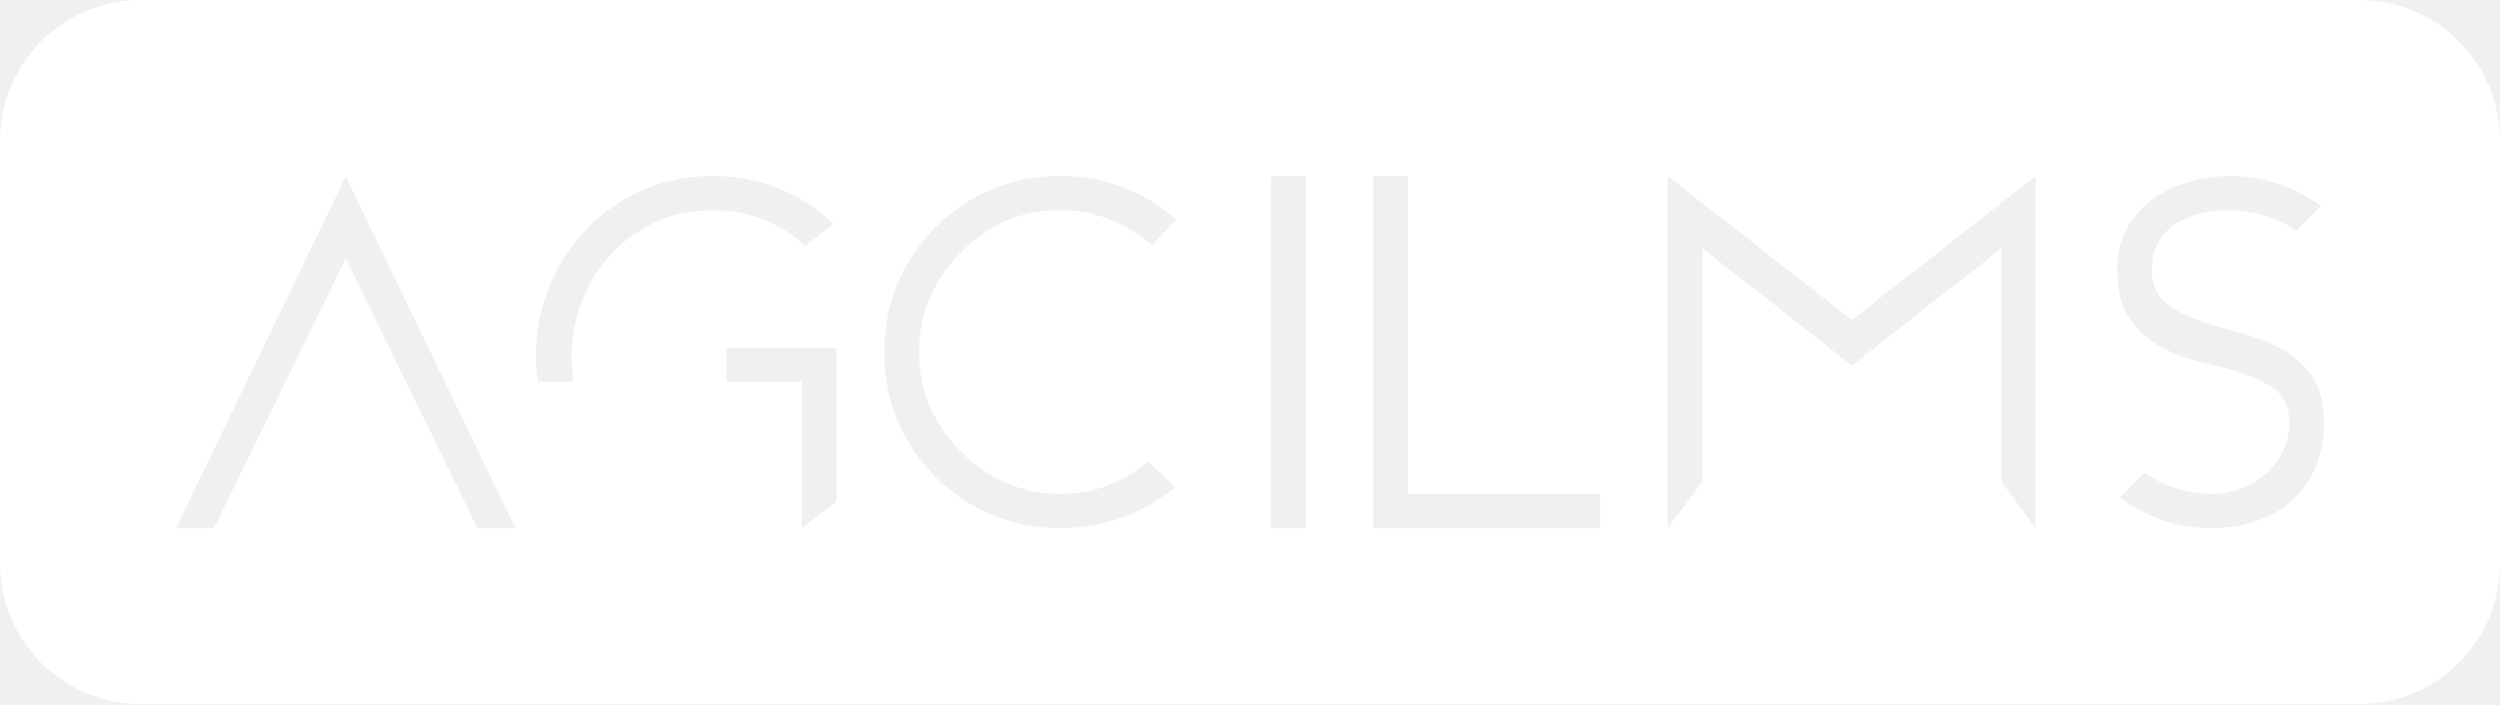
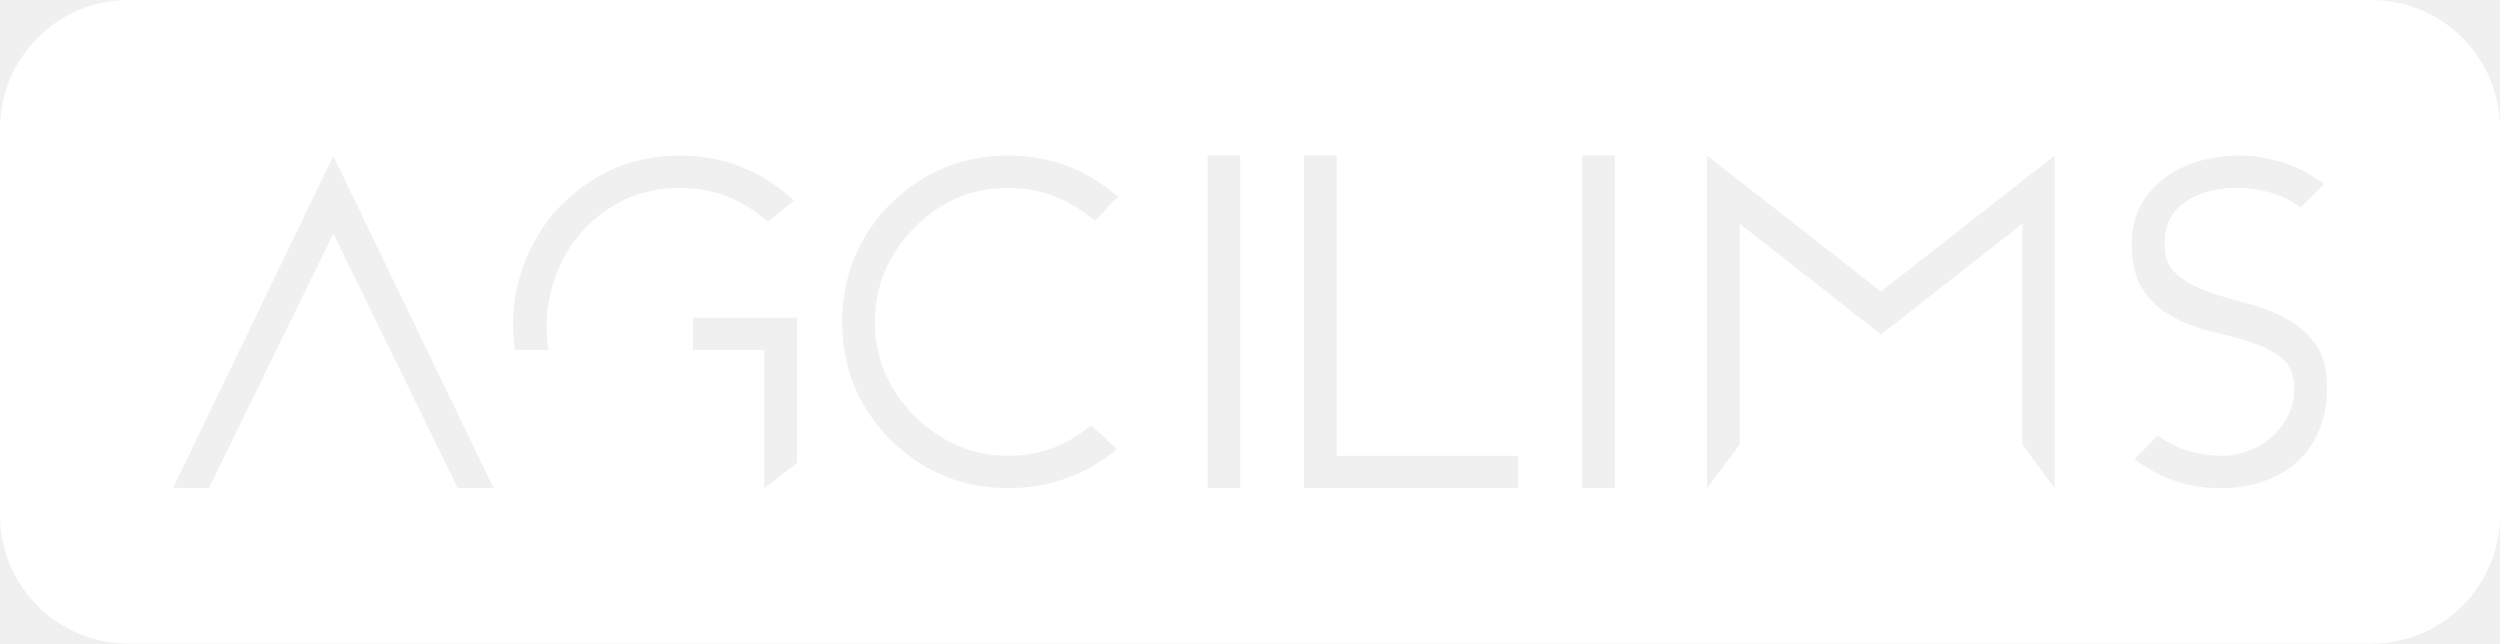
- <svg xmlns="http://www.w3.org/2000/svg" version="1.1" x="0px" y="0px" width="106.513px" height="30px" viewBox="-6.808 -5 106.513 30" enable-background="new -6.808 -5 106.513 30" xml:space="preserve">
-   <g id="Layer_1">
+ <svg xmlns="http://www.w3.org/2000/svg" version="1.1" id="Layer_1" x="0px" y="0px" width="116.513px" height="30px" viewBox="-79.086 -237.25 116.513 30" enable-background="new -79.086 -237.25 116.513 30" xml:space="preserve">
+   <g id="Layer_1_1_">
</g>
-   <g id="Layer_2">
-     <path fill="#FFFFFF" d="M93.705-5H-0.808c-3.313,0-6,2.687-6,6v18c0,3.313,2.687,6,6,6h94.513c3.313,0,6-2.687,6-6V1   C99.705-2.313,97.019-5,93.705-5z M13.534,17.5L7.923,6.015L2.31,17.5H0.692L7.923,2.521L15.152,17.5H13.534z M20.925,4.558   c-0.786,0.398-1.447,0.937-1.988,1.607c-0.539,0.671-0.927,1.449-1.168,2.326c-0.24,0.88-0.287,1.806-0.14,2.777l-1.519,0.002   c-0.159-1.119-0.09-2.205,0.21-3.256c0.299-1.051,0.785-1.987,1.458-2.807c0.673-0.821,1.501-1.474,2.487-1.968   c0.983-0.492,2.076-0.74,3.275-0.74c1.983,0,3.707,0.68,5.172,2.037l-1.199,0.939c-0.559-0.491-1.164-0.869-1.816-1.127   c-0.653-0.261-1.372-0.391-2.157-0.391C22.583,3.959,21.711,4.157,20.925,4.558z M28.834,16.363   c-0.359,0.277-0.635,0.494-0.829,0.648c-0.192,0.15-0.335,0.263-0.429,0.33c-0.094,0.064-0.149,0.108-0.17,0.129   c-0.019,0.019-0.037,0.029-0.05,0.029v-6.231H24.14V9.812h4.693V16.363z M34.125,14.243c1.226,1.199,2.637,1.798,4.234,1.798   c1.411,0,2.656-0.459,3.734-1.379c0.227,0.2,0.426,0.382,0.599,0.54c0.145,0.146,0.279,0.277,0.398,0.391   c0.12,0.112,0.181,0.164,0.181,0.149c-1.437,1.172-3.073,1.758-4.911,1.758c-2.051,0-3.822-0.726-5.313-2.177   c-1.452-1.49-2.178-3.261-2.178-5.312c0-2.064,0.726-3.843,2.178-5.333C34.539,3.226,36.31,2.5,38.361,2.5   c1.876,0,3.528,0.619,4.952,1.859c-0.066,0.064-0.159,0.158-0.28,0.279c-0.119,0.119-0.233,0.238-0.339,0.358   c-0.108,0.121-0.247,0.268-0.42,0.438c-0.56-0.465-1.162-0.828-1.808-1.086c-0.646-0.261-1.348-0.391-2.106-0.391   c-0.84,0-1.607,0.148-2.298,0.448c-0.692,0.301-1.337,0.751-1.937,1.347c-1.185,1.214-1.778,2.632-1.778,4.256   C32.347,11.621,32.94,13.032,34.125,14.243z M48.825,17.5h-1.479v-15h1.479V17.5z M61.369,17.5H51.7v-15h1.479v13.543h8.189V17.5z    M79.922,17.5l-1.457-1.977V5.577l-6.371,4.995l-6.37-4.995v9.946L64.244,17.5v-15l7.85,6.134L79.922,2.5V17.5z M91.848,14.906   c-0.24,0.557-0.574,1.03-1,1.418c-0.426,0.386-0.936,0.678-1.527,0.878c-0.592,0.197-1.234,0.298-1.926,0.298   c-0.68,0-1.332-0.101-1.959-0.298c-0.627-0.202-1.266-0.534-1.918-0.999l1.041-1.059c0.504,0.333,1,0.564,1.486,0.7   c0.484,0.131,0.967,0.198,1.447,0.198c0.373,0,0.75-0.069,1.141-0.209c0.385-0.14,0.73-0.34,1.035-0.598   c0.307-0.261,0.561-0.58,0.762-0.957c0.197-0.382,0.297-0.812,0.297-1.291c0-0.586-0.178-1.027-0.539-1.328   c-0.359-0.3-0.813-0.54-1.359-0.719c-0.547-0.182-1.135-0.342-1.766-0.49c-0.635-0.146-1.223-0.36-1.768-0.648   c-0.547-0.285-0.996-0.686-1.357-1.2c-0.361-0.511-0.541-1.214-0.541-2.106c0-0.691,0.143-1.288,0.43-1.788   c0.287-0.498,0.654-0.911,1.107-1.238c0.455-0.325,0.965-0.569,1.541-0.728c0.57-0.161,1.15-0.24,1.736-0.24   c0.65,0,1.295,0.096,1.926,0.29c0.633,0.191,1.283,0.521,1.947,0.988l-1.057,1.059c-0.479-0.333-0.965-0.563-1.449-0.689   c-0.484-0.125-0.975-0.19-1.467-0.19c-0.389,0-0.77,0.044-1.148,0.13c-0.381,0.087-0.727,0.227-1.039,0.421   c-0.313,0.191-0.566,0.452-0.758,0.777c-0.195,0.327-0.293,0.729-0.293,1.209c0,0.586,0.182,1.036,0.543,1.35   c0.357,0.313,0.809,0.568,1.359,0.767c0.543,0.202,1.131,0.38,1.766,0.54c0.631,0.161,1.221,0.382,1.768,0.669   c0.543,0.288,0.998,0.674,1.357,1.157c0.357,0.488,0.539,1.155,0.539,2.008C92.205,13.706,92.084,14.346,91.848,14.906z" />
-   </g>
+   <path fill="#FFFFFF" d="M31.427-237.25H-73.086c-3.313,0-6,2.687-6,6v18c0,3.313,2.687,6,6,6H31.427c3.313,0,6-2.688,6-6v-18  C37.427-234.563,34.741-237.25,31.427-237.25z M-57.753-214.5l-5.799-11.867l-5.8,11.867h-1.672l7.472-15.479l7.471,15.479H-57.753z   M-50.116-227.874c-0.812,0.413-1.497,0.967-2.054,1.662c-0.557,0.695-0.959,1.496-1.207,2.404s-0.296,1.865-0.145,2.869h-1.568  c-0.165-1.156-0.093-2.277,0.216-3.364s0.813-2.054,1.506-2.9c0.695-0.846,1.551-1.524,2.57-2.033  c1.018-0.509,2.146-0.764,3.384-0.764c2.05,0,3.832,0.702,5.346,2.105l-1.238,0.97c-0.578-0.509-1.204-0.897-1.878-1.166  c-0.674-0.269-1.417-0.403-2.229-0.403C-48.404-228.493-49.305-228.287-50.116-227.874z M-41.943-215.676  c-0.372,0.289-0.658,0.513-0.856,0.671c-0.199,0.158-0.348,0.272-0.444,0.34c-0.097,0.069-0.155,0.114-0.175,0.134  s-0.038,0.031-0.052,0.031v-6.439h-3.323v-1.507h4.851V-215.676z M-36.474-217.864c1.267,1.238,2.725,1.857,4.376,1.857  c1.458,0,2.744-0.475,3.859-1.424c0.234,0.207,0.44,0.392,0.619,0.557c0.151,0.152,0.289,0.286,0.413,0.403  c0.124,0.117,0.186,0.169,0.186,0.155c-1.486,1.211-3.179,1.816-5.077,1.816c-2.119,0-3.949-0.75-5.49-2.25  c-1.5-1.541-2.25-3.371-2.25-5.49c0-2.133,0.75-3.97,2.25-5.511c1.541-1.499,3.371-2.25,5.49-2.25c1.939,0,3.646,0.64,5.118,1.92  c-0.069,0.069-0.166,0.165-0.289,0.289c-0.124,0.124-0.241,0.248-0.351,0.372c-0.11,0.124-0.254,0.275-0.434,0.454  c-0.578-0.481-1.2-0.856-1.867-1.125c-0.667-0.269-1.394-0.403-2.177-0.403c-0.868,0-1.659,0.155-2.375,0.464  c-0.715,0.31-1.383,0.774-2.002,1.393c-1.224,1.252-1.836,2.718-1.836,4.396C-38.311-220.574-37.698-219.116-36.474-217.864z   M-21.284-214.5h-1.526V-230h1.526V-214.5z M-8.322-214.5h-9.99V-230h1.527v13.994h8.463V-214.5z M-3.823-214.5h-1.527V-230h1.527  V-214.5z M16.671-214.5l-1.506-2.043v-10.278l-6.583,5.16l-6.585-5.16v10.278L0.469-214.5V-230l8.112,6.336l8.09-6.336V-214.5z   M28.993-217.183c-0.249,0.578-0.592,1.066-1.032,1.466c-0.44,0.399-0.967,0.702-1.579,0.908c-0.613,0.207-1.276,0.31-1.991,0.31  c-0.702,0-1.377-0.103-2.023-0.31c-0.647-0.206-1.307-0.55-1.981-1.032l1.073-1.094c0.523,0.344,1.036,0.585,1.538,0.722  c0.502,0.138,1,0.207,1.496,0.207c0.386,0,0.778-0.072,1.176-0.217c0.4-0.145,0.757-0.351,1.073-0.619  c0.318-0.269,0.578-0.598,0.786-0.991c0.206-0.392,0.309-0.836,0.309-1.332c0-0.605-0.186-1.063-0.557-1.372  c-0.373-0.31-0.839-0.557-1.403-0.743c-0.564-0.186-1.173-0.354-1.827-0.505c-0.654-0.151-1.262-0.375-1.827-0.671  c-0.563-0.296-1.031-0.708-1.403-1.238s-0.557-1.256-0.557-2.178c0-0.715,0.147-1.331,0.443-1.847  c0.296-0.516,0.677-0.942,1.145-1.279c0.468-0.337,0.998-0.588,1.589-0.753S24.631-230,25.237-230c0.673,0,1.338,0.1,1.992,0.299  c0.654,0.2,1.325,0.541,2.012,1.022l-1.093,1.094c-0.497-0.344-0.995-0.581-1.497-0.712s-1.008-0.196-1.517-0.196  c-0.399,0-0.795,0.045-1.187,0.134c-0.392,0.09-0.75,0.234-1.073,0.434c-0.323,0.2-0.584,0.468-0.784,0.805s-0.3,0.753-0.3,1.249  c0,0.605,0.186,1.07,0.558,1.393c0.372,0.324,0.839,0.588,1.403,0.795c0.564,0.206,1.173,0.392,1.827,0.557s1.262,0.396,1.827,0.691  c0.563,0.296,1.032,0.695,1.403,1.197c0.371,0.502,0.557,1.194,0.557,2.074C29.364-218.421,29.24-217.761,28.993-217.183z" />
</svg>
